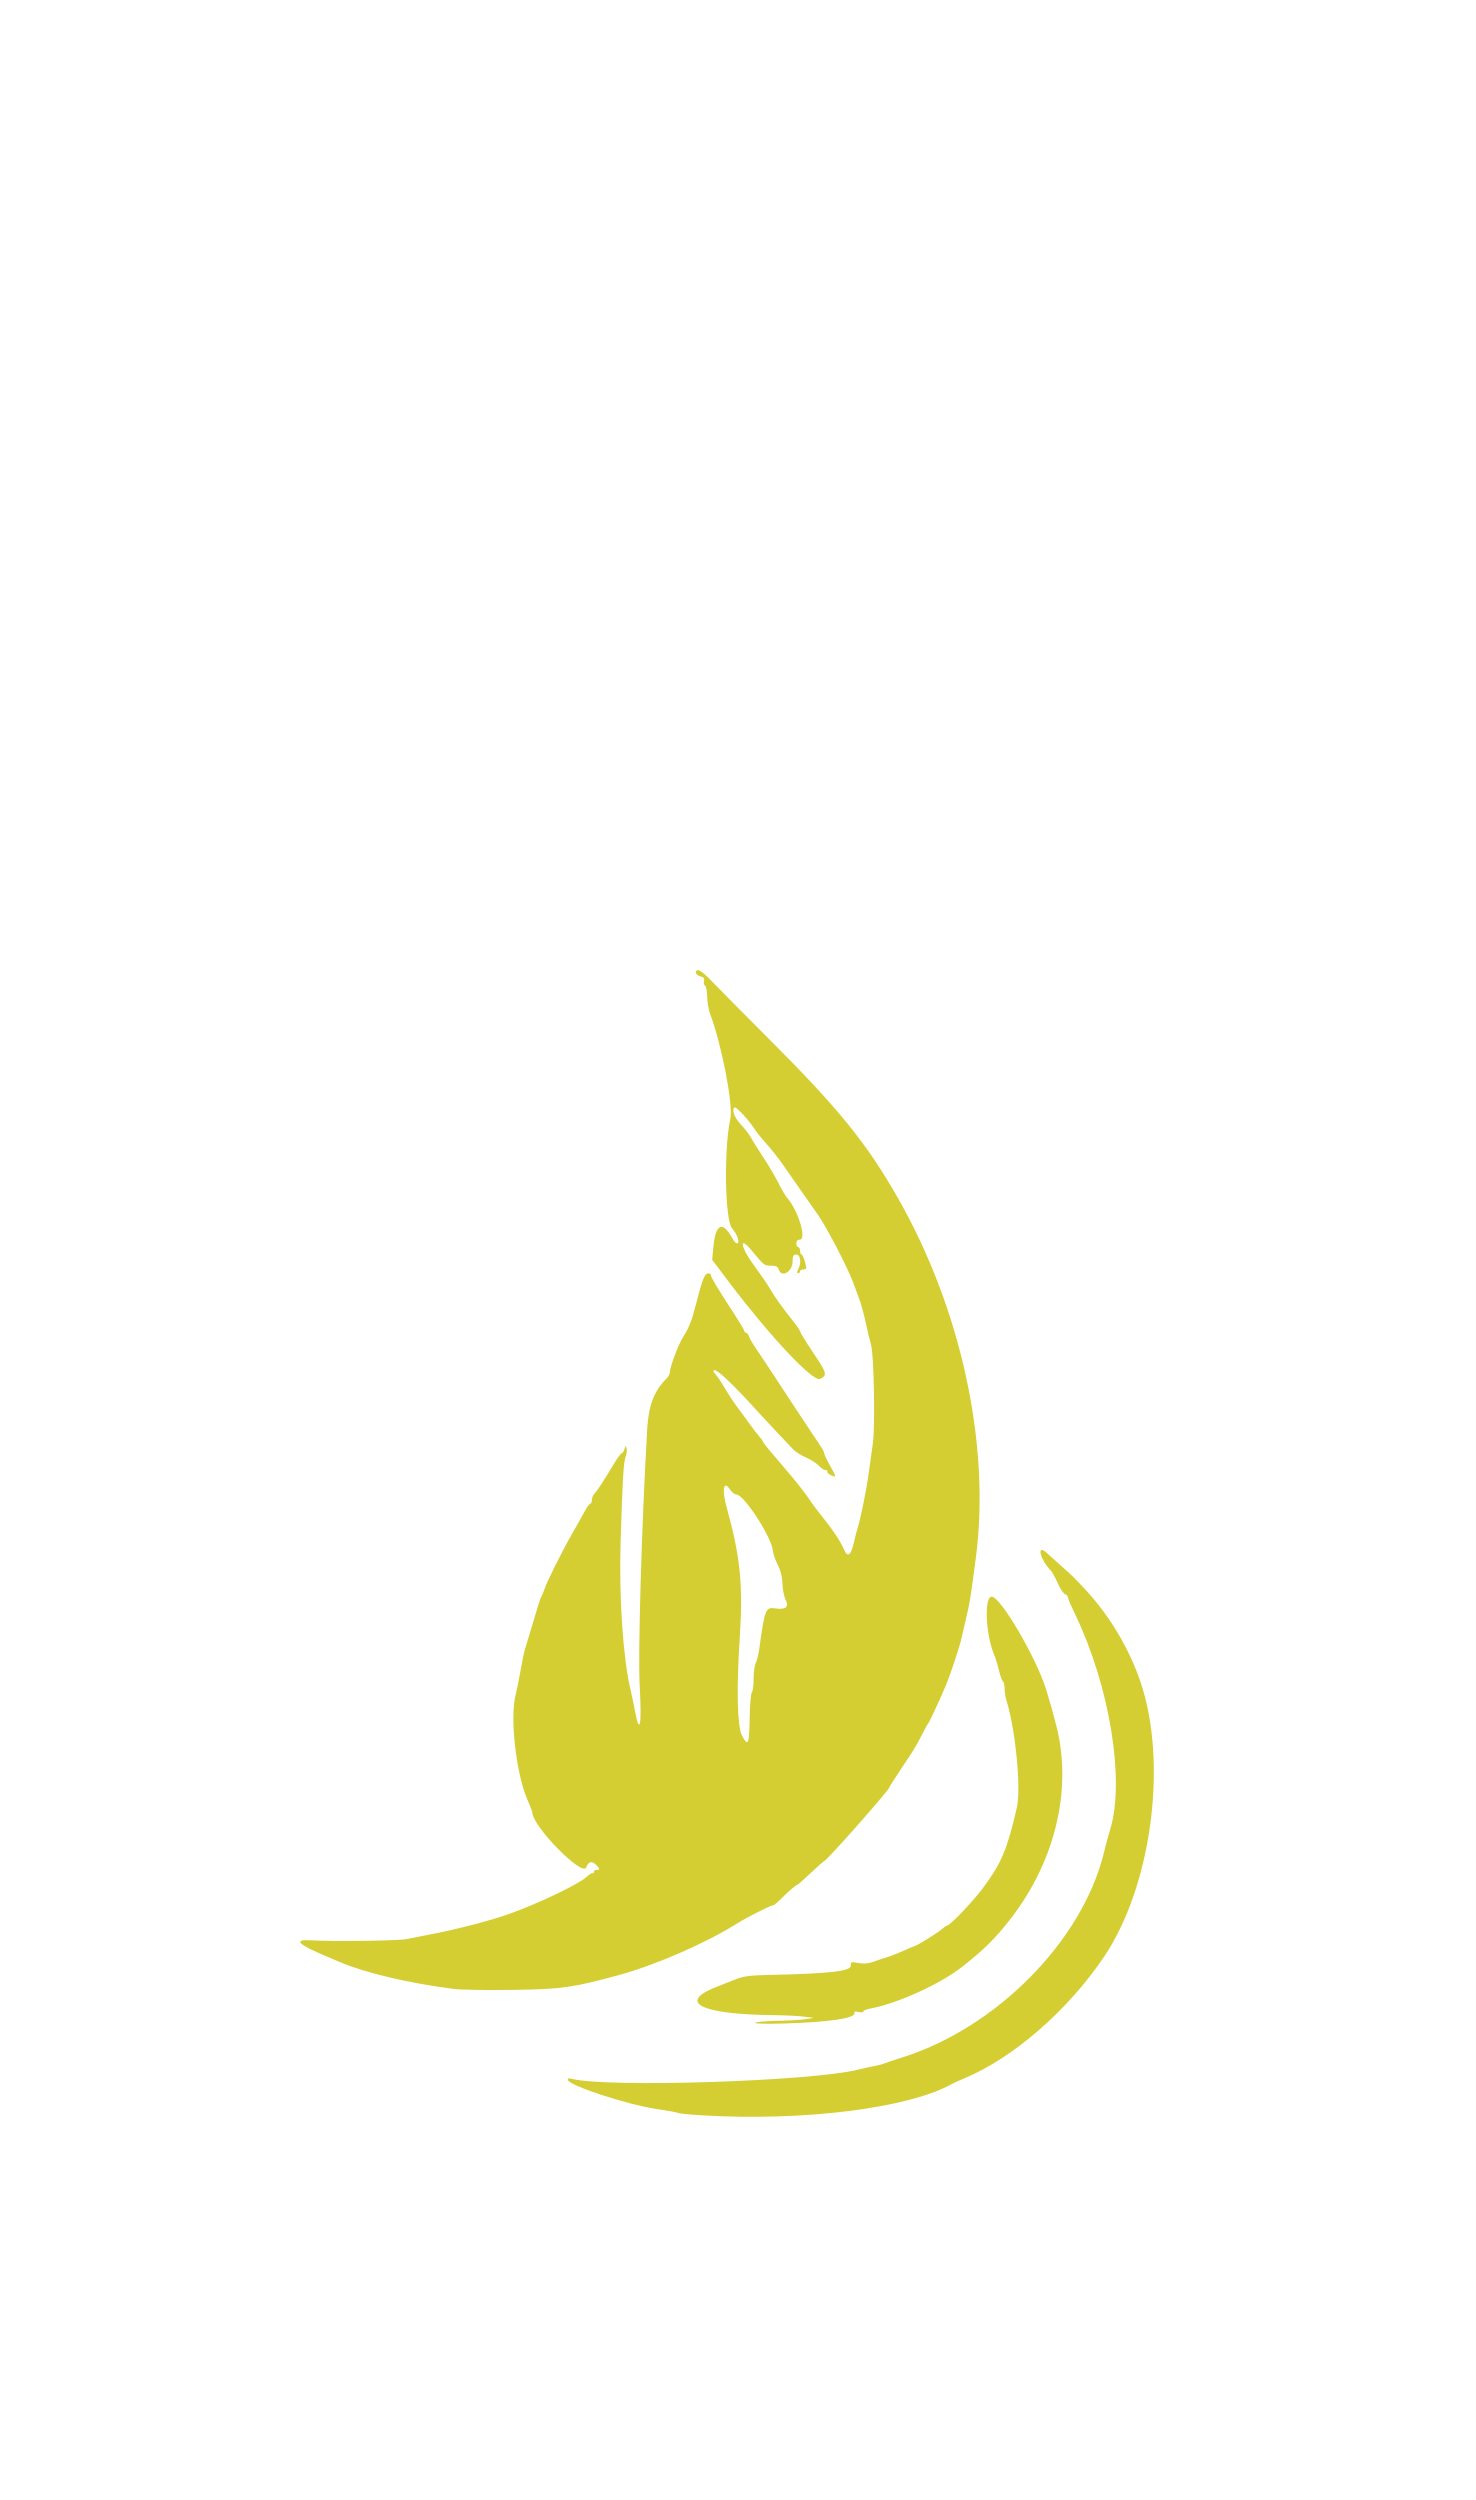
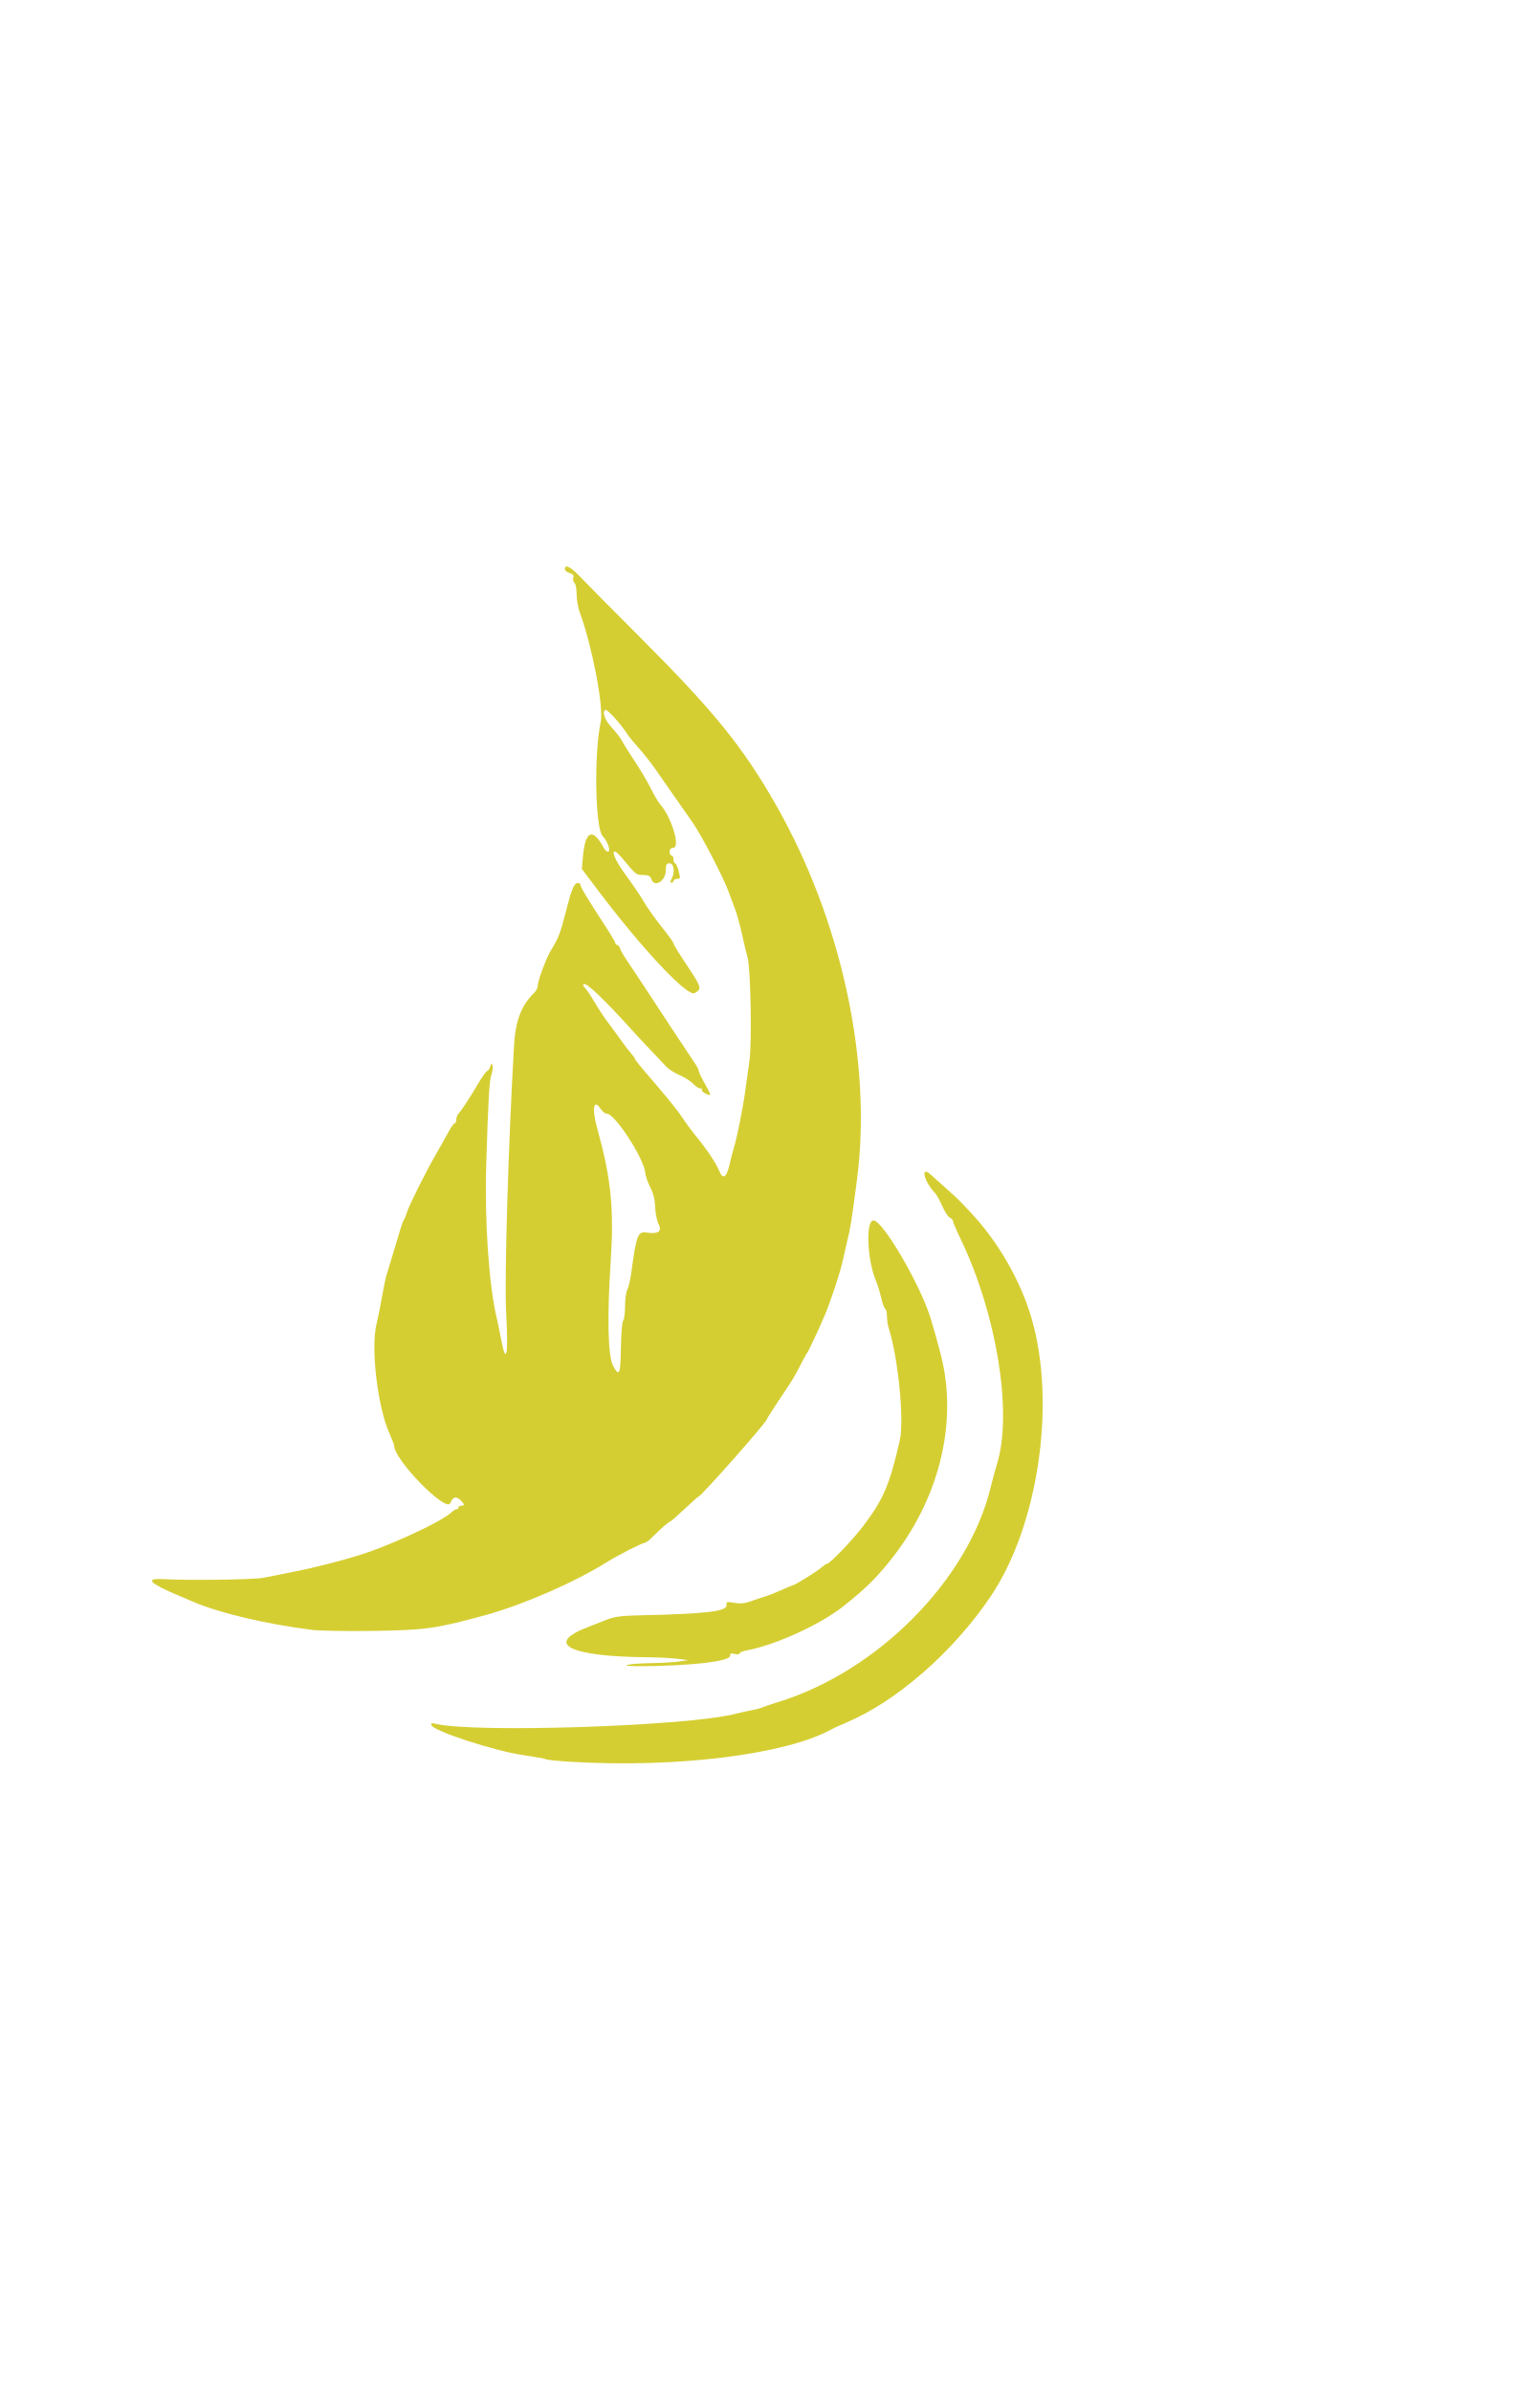
- <svg xmlns="http://www.w3.org/2000/svg" width="21.25mm" height="36mm" viewBox="0 0 210 200" version="1.1" id="svg5" xml:space="preserve">
+ <svg xmlns="http://www.w3.org/2000/svg" width="21.25mm" height="33mm" viewBox="22 46 210 200" version="1.1" id="svg5" xml:space="preserve">
  <defs id="defs2" />
  <g id="layer1">
    <path style="fill:#d2ca20;fill-opacity:0.915;stroke-width:0.265" d="m 99.929,223.142 c -1.767,-0.105 -3.325,-0.261 -3.462,-0.346 -0.138,-0.085 -1.549,-0.343 -3.138,-0.572 -3.926,-0.568 -12.227,-3.28 -12.494,-4.082 -0.089,-0.268 0.054,-0.316 0.56,-0.189 5.116,1.284 34.196,0.341 40.763,-1.322 0.891,-0.226 1.977,-0.467 2.414,-0.536 0.437,-0.069 1.032,-0.228 1.323,-0.353 0.291,-0.125 1.318,-0.471 2.283,-0.769 13.556,-4.188 25.881,-16.656 28.927,-29.263 0.246,-1.019 0.633,-2.447 0.859,-3.175 2.161,-6.94 -0.029,-20.454 -4.977,-30.711 -0.567,-1.175 -1.03,-2.263 -1.03,-2.419 0,-0.156 -0.184,-0.354 -0.41,-0.44 -0.226,-0.086 -0.692,-0.796 -1.037,-1.576 -0.345,-0.78 -0.79,-1.585 -0.989,-1.789 -1.503,-1.54 -2.052,-3.834 -0.606,-2.53 0.436,0.394 1.329,1.194 1.984,1.779 1.813,1.619 1.784,1.591 3.477,3.393 3.761,4.004 6.812,9.308 8.31,14.45 3.367,11.554 0.932,28.19 -5.538,37.835 -5.104,7.61 -12.955,14.455 -19.875,17.329 -0.728,0.302 -1.542,0.672 -1.81,0.822 -6.169,3.452 -21.075,5.325 -35.534,4.465 z m 7.528,-13.172 c 0.191,-0.128 1.619,-0.253 3.175,-0.277 1.556,-0.024 3.364,-0.128 4.019,-0.231 l 1.191,-0.187 -1.455,-0.181 c -0.8,-0.1 -2.705,-0.193 -4.233,-0.208 -10.625,-0.104 -13.976,-1.87 -7.876,-4.152 0.621,-0.232 1.725,-0.665 2.452,-0.962 1.052,-0.429 2.028,-0.554 4.763,-0.611 8.648,-0.181 11.67,-0.534 11.585,-1.354 -0.052,-0.499 0.035,-0.527 1.057,-0.34 0.771,0.141 1.439,0.084 2.173,-0.186 0.583,-0.214 1.476,-0.513 1.986,-0.665 0.509,-0.151 1.555,-0.561 2.323,-0.91 0.768,-0.349 1.447,-0.635 1.507,-0.635 0.244,0 3.223,-1.839 3.817,-2.357 0.35,-0.304 0.709,-0.554 0.799,-0.554 0.421,0 3.568,-3.278 5.08,-5.292 2.68,-3.569 3.515,-5.538 4.882,-11.509 0.632,-2.76 -0.192,-11.193 -1.497,-15.319 -0.133,-0.422 -0.243,-1.159 -0.243,-1.638 0,-0.479 -0.107,-0.937 -0.238,-1.018 -0.131,-0.081 -0.383,-0.773 -0.561,-1.537 -0.177,-0.764 -0.477,-1.747 -0.665,-2.184 -1.237,-2.867 -1.479,-8.334 -0.368,-8.334 1.248,0 6.306,8.634 7.75,13.229 0.41,1.306 1.029,3.511 1.448,5.159 2.359,9.29 -0.283,19.806 -7.081,28.178 -1.936,2.384 -3.349,3.753 -6.259,6.06 -3.123,2.477 -9.305,5.294 -13.142,5.99 -0.546,0.099 -0.992,0.288 -0.992,0.42 0,0.132 -0.302,0.164 -0.672,0.071 -0.474,-0.119 -0.649,-0.069 -0.595,0.171 0.162,0.72 -3.682,1.284 -9.978,1.465 -2.638,0.076 -4.355,0.033 -4.151,-0.104 z m -42.945,-4.82 c -6.344,-0.816 -12.586,-2.292 -16.14,-3.818 -0.437,-0.187 -1.326,-0.564 -1.976,-0.838 -4.018,-1.689 -4.714,-2.407 -2.188,-2.261 3.381,0.196 12.451,0.078 13.689,-0.179 0.728,-0.151 2.335,-0.468 3.572,-0.706 3.729,-0.716 8.451,-1.954 11.113,-2.913 4.202,-1.513 9.783,-4.192 10.898,-5.23 0.391,-0.364 0.778,-0.596 0.86,-0.514 0.082,0.082 0.149,0.01 0.149,-0.16 0,-0.17 0.179,-0.309 0.397,-0.309 0.518,0 0.501,-0.161 -0.083,-0.744 -0.592,-0.592 -1.066,-0.46 -1.387,0.386 -0.529,1.392 -7.658,-5.881 -7.658,-7.813 0,-0.126 -0.308,-0.926 -0.685,-1.778 -1.617,-3.657 -2.537,-11.705 -1.705,-14.921 0.169,-0.655 0.483,-2.203 0.696,-3.44 0.214,-1.237 0.495,-2.606 0.625,-3.043 0.13,-0.437 0.526,-1.746 0.88,-2.91 0.353,-1.164 0.8,-2.652 0.992,-3.307 0.192,-0.655 0.433,-1.31 0.534,-1.455 0.101,-0.146 0.273,-0.562 0.381,-0.926 0.274,-0.921 2.587,-5.554 3.963,-7.938 0.63,-1.091 1.416,-2.49 1.747,-3.109 0.331,-0.618 0.7,-1.124 0.819,-1.124 0.12,0 0.218,-0.23 0.218,-0.51 0,-0.281 0.149,-0.668 0.331,-0.86 0.42,-0.444 1.441,-2.004 2.696,-4.12 0.539,-0.91 1.077,-1.654 1.195,-1.654 0.118,0 0.301,-0.268 0.406,-0.595 0.169,-0.526 0.206,-0.539 0.319,-0.111 0.07,0.266 0.003,0.802 -0.149,1.191 -0.286,0.731 -0.439,3.37 -0.709,12.216 -0.238,7.795 0.363,16.571 1.442,21.034 0.141,0.582 0.4,1.832 0.577,2.778 0.708,3.783 1.02,2.253 0.701,-3.44 -0.26,-4.65 0.278,-22.967 1.076,-36.645 0.192,-3.292 1.004,-5.389 2.743,-7.088 0.267,-0.26 0.485,-0.689 0.485,-0.953 0,-0.687 1.181,-3.849 1.815,-4.861 0.921,-1.47 1.281,-2.371 1.872,-4.693 0.888,-3.488 1.22,-4.359 1.695,-4.451 0.241,-0.047 0.439,0.054 0.439,0.224 0,0.316 0.905,1.821 3.373,5.606 0.764,1.172 1.389,2.234 1.389,2.36 0,0.126 0.105,0.23 0.234,0.23 0.129,0 0.309,0.208 0.401,0.463 0.192,0.531 0.432,0.922 1.887,3.076 0.578,0.855 1.169,1.748 1.315,1.985 0.379,0.617 6.45,9.814 7.044,10.671 0.273,0.394 0.497,0.843 0.497,0.996 0,0.154 0.357,0.912 0.794,1.686 0.959,1.699 0.969,1.794 0.155,1.409 -0.351,-0.166 -0.582,-0.393 -0.514,-0.504 0.069,-0.112 -0.04,-0.203 -0.241,-0.203 -0.202,0 -0.637,-0.288 -0.968,-0.64 -0.331,-0.352 -1.156,-0.879 -1.834,-1.17 -0.678,-0.292 -1.491,-0.807 -1.808,-1.146 -0.316,-0.339 -1.268,-1.343 -2.115,-2.232 -0.847,-0.889 -2.016,-2.144 -2.598,-2.789 -3.664,-4.058 -6.099,-6.394 -6.518,-6.255 -0.198,0.066 -0.155,0.245 0.125,0.526 0.234,0.234 0.834,1.122 1.333,1.973 0.499,0.851 1.246,1.992 1.66,2.535 0.414,0.544 1.229,1.657 1.811,2.475 0.582,0.818 1.267,1.712 1.521,1.988 0.255,0.276 0.463,0.56 0.463,0.631 0,0.171 0.473,0.751 3.327,4.081 1.321,1.541 2.744,3.337 3.163,3.992 0.419,0.655 1.252,1.786 1.85,2.514 1.494,1.816 2.725,3.66 3.196,4.787 0.512,1.226 0.999,0.874 1.425,-1.03 0.169,-0.757 0.407,-1.674 0.527,-2.037 0.398,-1.199 1.296,-5.651 1.574,-7.805 0.15,-1.164 0.413,-3.051 0.583,-4.194 0.35,-2.345 0.159,-12.737 -0.258,-14.063 -0.137,-0.437 -0.465,-1.806 -0.728,-3.043 -0.263,-1.237 -0.705,-2.844 -0.983,-3.572 -0.277,-0.728 -0.678,-1.799 -0.89,-2.381 -0.707,-1.94 -3.698,-7.696 -4.877,-9.386 -0.64,-0.918 -1.843,-2.634 -2.673,-3.814 -0.83,-1.18 -1.931,-2.761 -2.447,-3.513 -0.516,-0.752 -1.504,-2.004 -2.195,-2.781 -0.691,-0.777 -1.376,-1.602 -1.521,-1.834 -0.941,-1.494 -2.905,-3.654 -3.123,-3.436 -0.412,0.412 0.008,1.462 1.007,2.521 0.516,0.547 1.107,1.322 1.314,1.721 0.207,0.399 1.001,1.668 1.764,2.819 0.764,1.151 1.741,2.807 2.17,3.68 0.43,0.873 0.991,1.826 1.248,2.117 1.581,1.794 2.831,5.953 1.789,5.953 -0.305,0 -0.481,0.194 -0.481,0.529 0,0.291 0.119,0.529 0.265,0.529 0.146,0 0.265,0.238 0.265,0.529 0,0.291 0.095,0.529 0.21,0.529 0.115,0 0.337,0.476 0.492,1.058 0.255,0.957 0.235,1.058 -0.21,1.058 -0.271,0 -0.492,0.119 -0.492,0.265 0,0.146 -0.123,0.265 -0.274,0.265 -0.189,0 -0.189,-0.159 0,-0.512 0.491,-0.917 0.345,-2.134 -0.255,-2.134 -0.43,0 -0.529,0.176 -0.529,0.945 0,1.507 -1.582,2.441 -1.984,1.172 -0.126,-0.397 -0.4,-0.529 -1.1,-0.529 -0.947,0 -0.968,-0.017 -2.805,-2.227 -1.766,-2.125 -1.536,-0.443 0.277,2.022 0.993,1.35 2.078,2.93 2.411,3.512 0.663,1.158 1.733,2.654 3.267,4.572 0.546,0.682 0.992,1.344 0.992,1.472 0,0.128 0.837,1.487 1.861,3.021 1.98,2.965 2.034,3.165 1.015,3.74 -0.966,0.545 -7.128,-6.006 -13.122,-13.949 l -2.261,-2.997 0.173,-1.857 c 0.313,-3.365 1.347,-3.748 2.798,-1.036 0.162,0.303 0.423,0.552 0.579,0.552 0.457,0 -0.005,-1.38 -0.71,-2.122 -1.023,-1.076 -1.195,-11.328 -0.261,-15.573 0.437,-1.987 -1.202,-10.516 -2.879,-14.98 -0.219,-0.582 -0.403,-1.676 -0.409,-2.432 -0.006,-0.755 -0.141,-1.453 -0.299,-1.551 -0.158,-0.098 -0.229,-0.403 -0.157,-0.678 0.095,-0.364 -0.043,-0.544 -0.506,-0.66 -0.35,-0.088 -0.637,-0.326 -0.637,-0.528 0,-0.756 0.794,-0.321 2.293,1.256 0.849,0.893 4.474,4.554 8.055,8.136 9.962,9.964 13.907,14.826 18.378,22.652 9.022,15.792 13.227,35.25 11.092,51.329 -0.782,5.888 -0.848,6.301 -1.307,8.202 -0.246,1.019 -0.555,2.361 -0.687,2.984 -0.259,1.225 -1.531,5.098 -2.235,6.806 -0.697,1.692 -2.36,5.279 -2.513,5.424 -0.077,0.073 -0.474,0.787 -0.882,1.587 -0.901,1.767 -0.955,1.857 -3.023,4.96 -0.909,1.365 -1.654,2.538 -1.654,2.608 0,0.357 -8.789,10.302 -9.257,10.475 -0.122,0.045 -1.006,0.826 -1.965,1.735 -0.959,0.91 -1.802,1.654 -1.873,1.654 -0.18,0 -1.363,1.019 -2.381,2.051 -0.467,0.473 -0.941,0.86 -1.054,0.86 -0.365,0 -3.668,1.666 -5.165,2.606 -4.477,2.809 -11.587,5.907 -16.823,7.33 -6.642,1.805 -8.047,2 -15.191,2.106 -3.565,0.052 -7.316,-0.012 -8.334,-0.143 z m 42.166,-38.541 c 0.031,-1.861 0.171,-3.498 0.31,-3.637 0.14,-0.14 0.254,-1.012 0.254,-1.938 0,-0.926 0.137,-1.94 0.305,-2.254 0.168,-0.313 0.402,-1.288 0.522,-2.165 0.734,-5.395 0.897,-5.816 2.173,-5.625 1.544,0.23 2.074,-0.16 1.575,-1.161 -0.233,-0.467 -0.442,-1.514 -0.465,-2.327 -0.027,-0.97 -0.255,-1.888 -0.661,-2.669 -0.341,-0.655 -0.652,-1.548 -0.692,-1.984 -0.179,-1.982 -4.13,-8.07 -5.238,-8.07 -0.229,0 -0.612,-0.298 -0.851,-0.661 -0.947,-1.445 -1.22,-0.067 -0.499,2.522 1.936,6.958 2.35,11.033 1.868,18.38 -0.49,7.466 -0.369,12.809 0.32,14.098 0.869,1.628 1.016,1.286 1.08,-2.508 z" id="path7077" />
  </g>
</svg>
